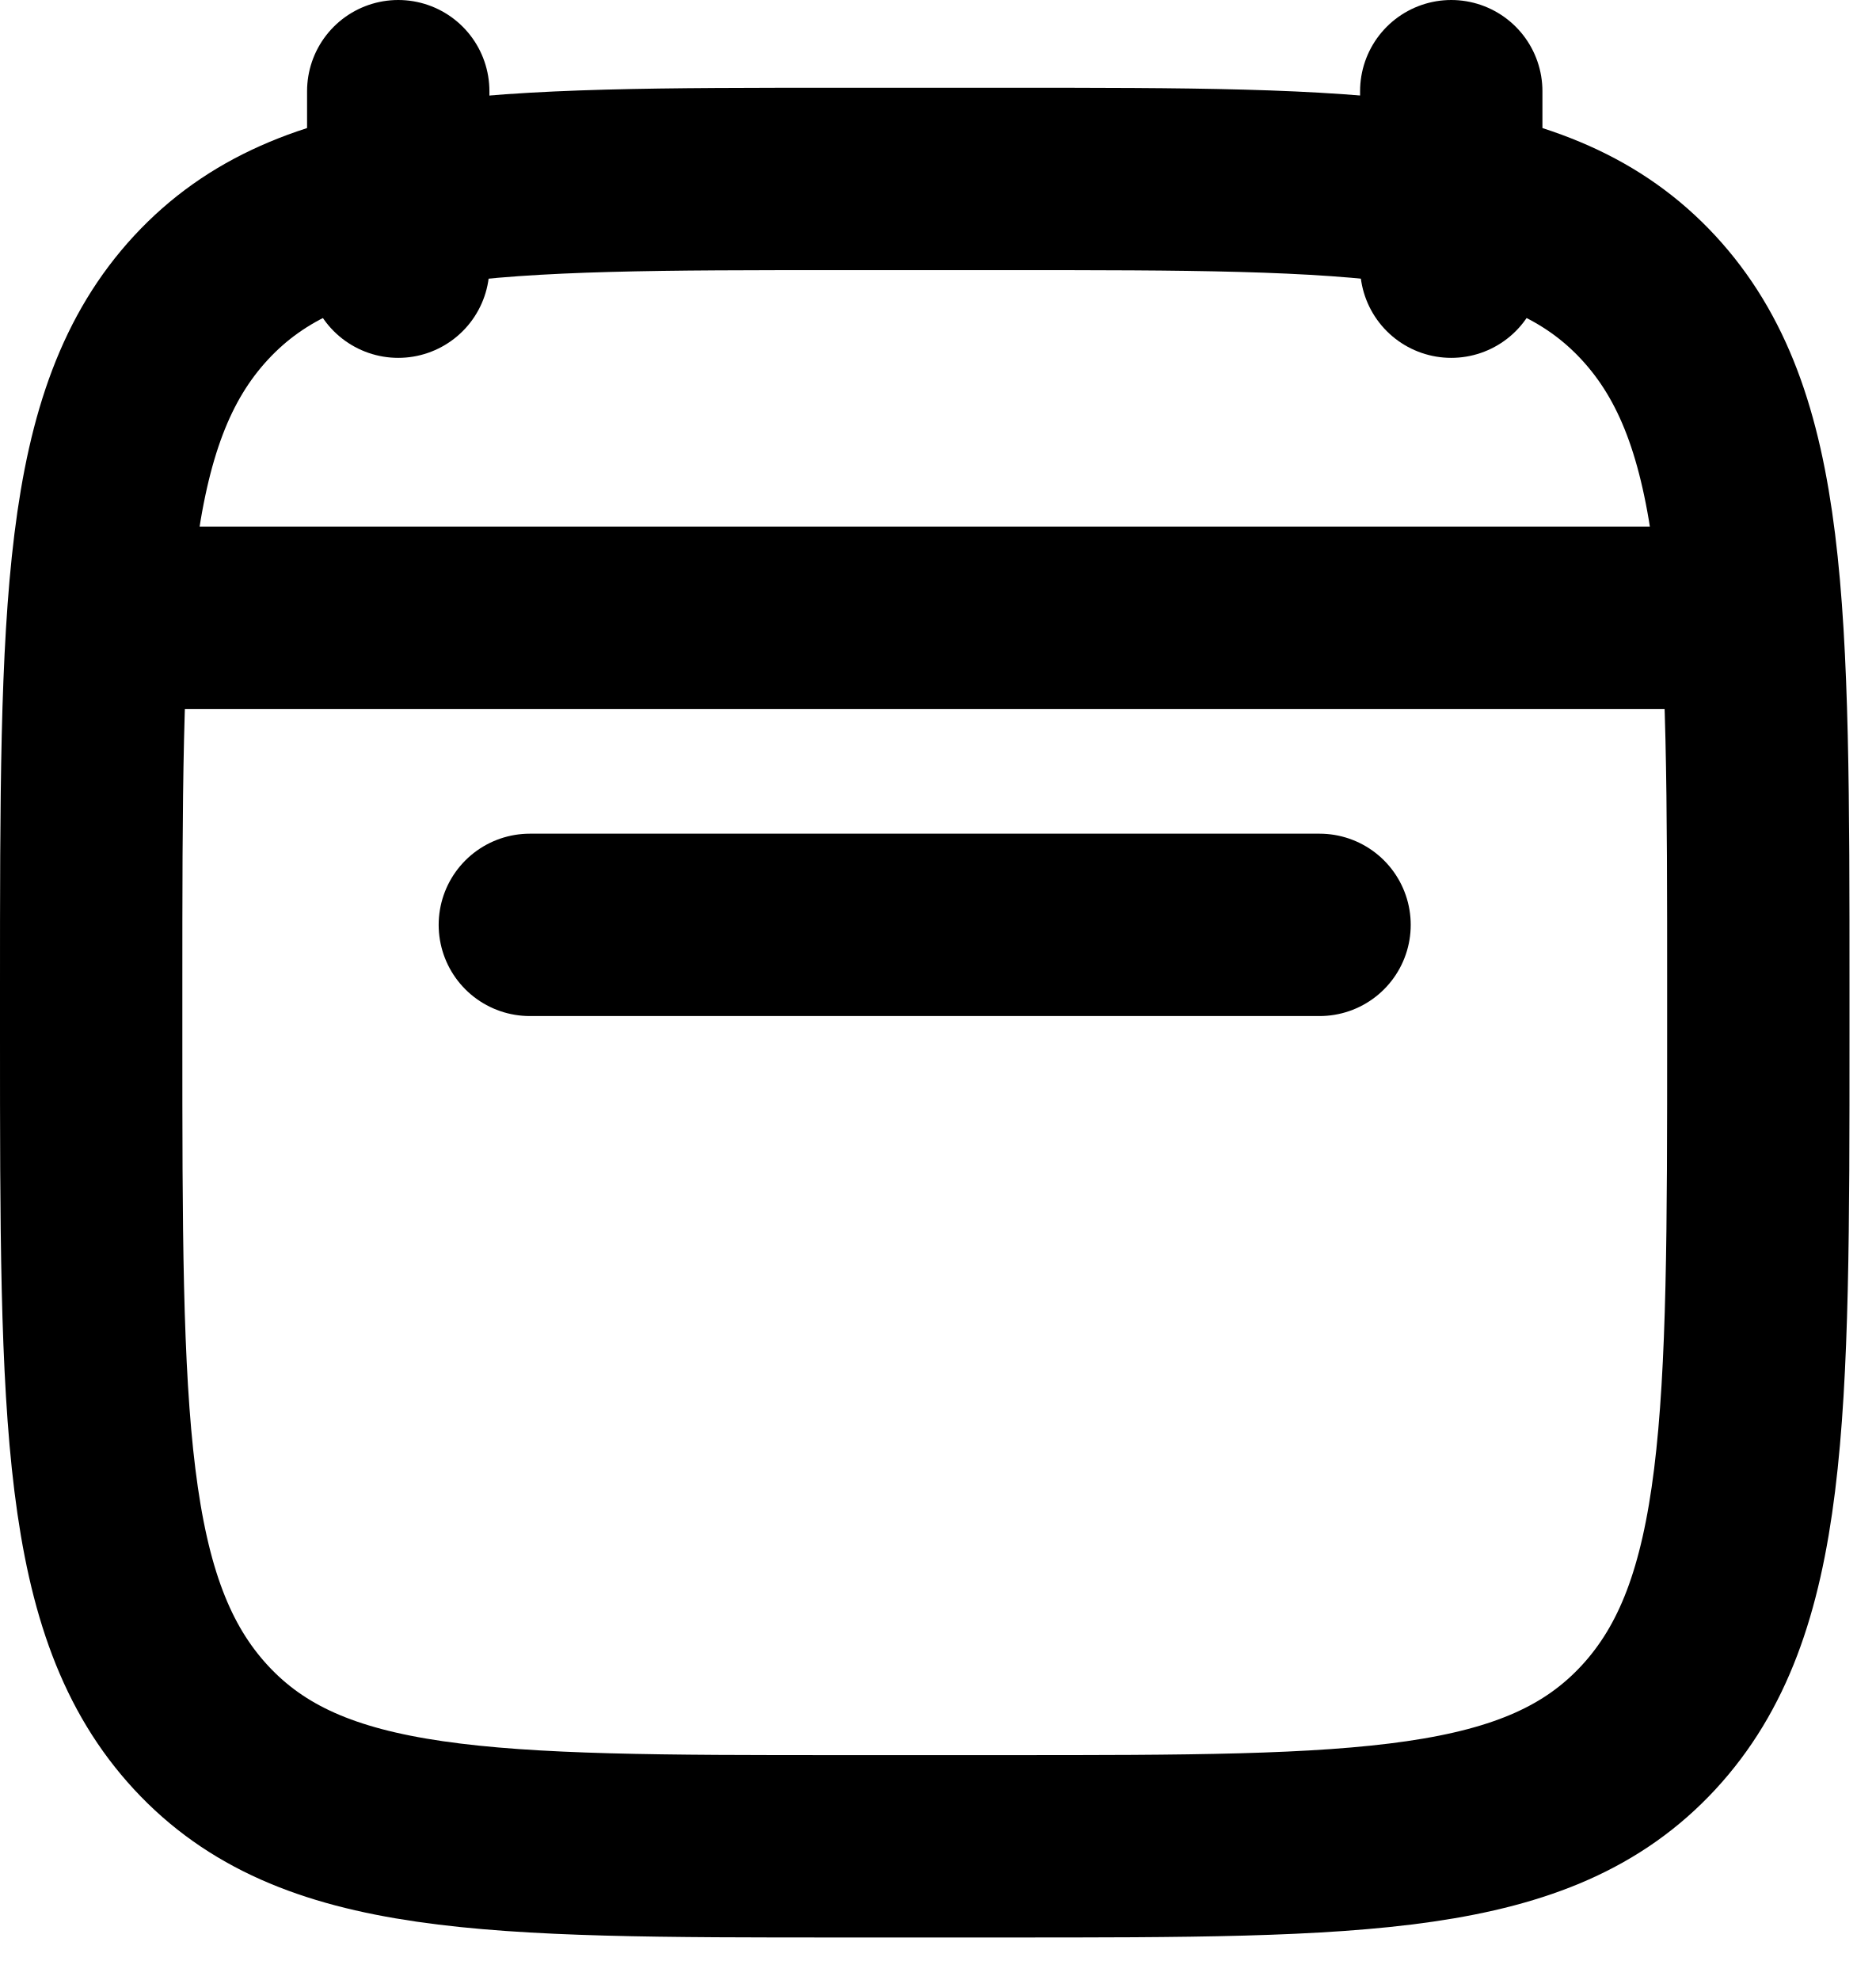
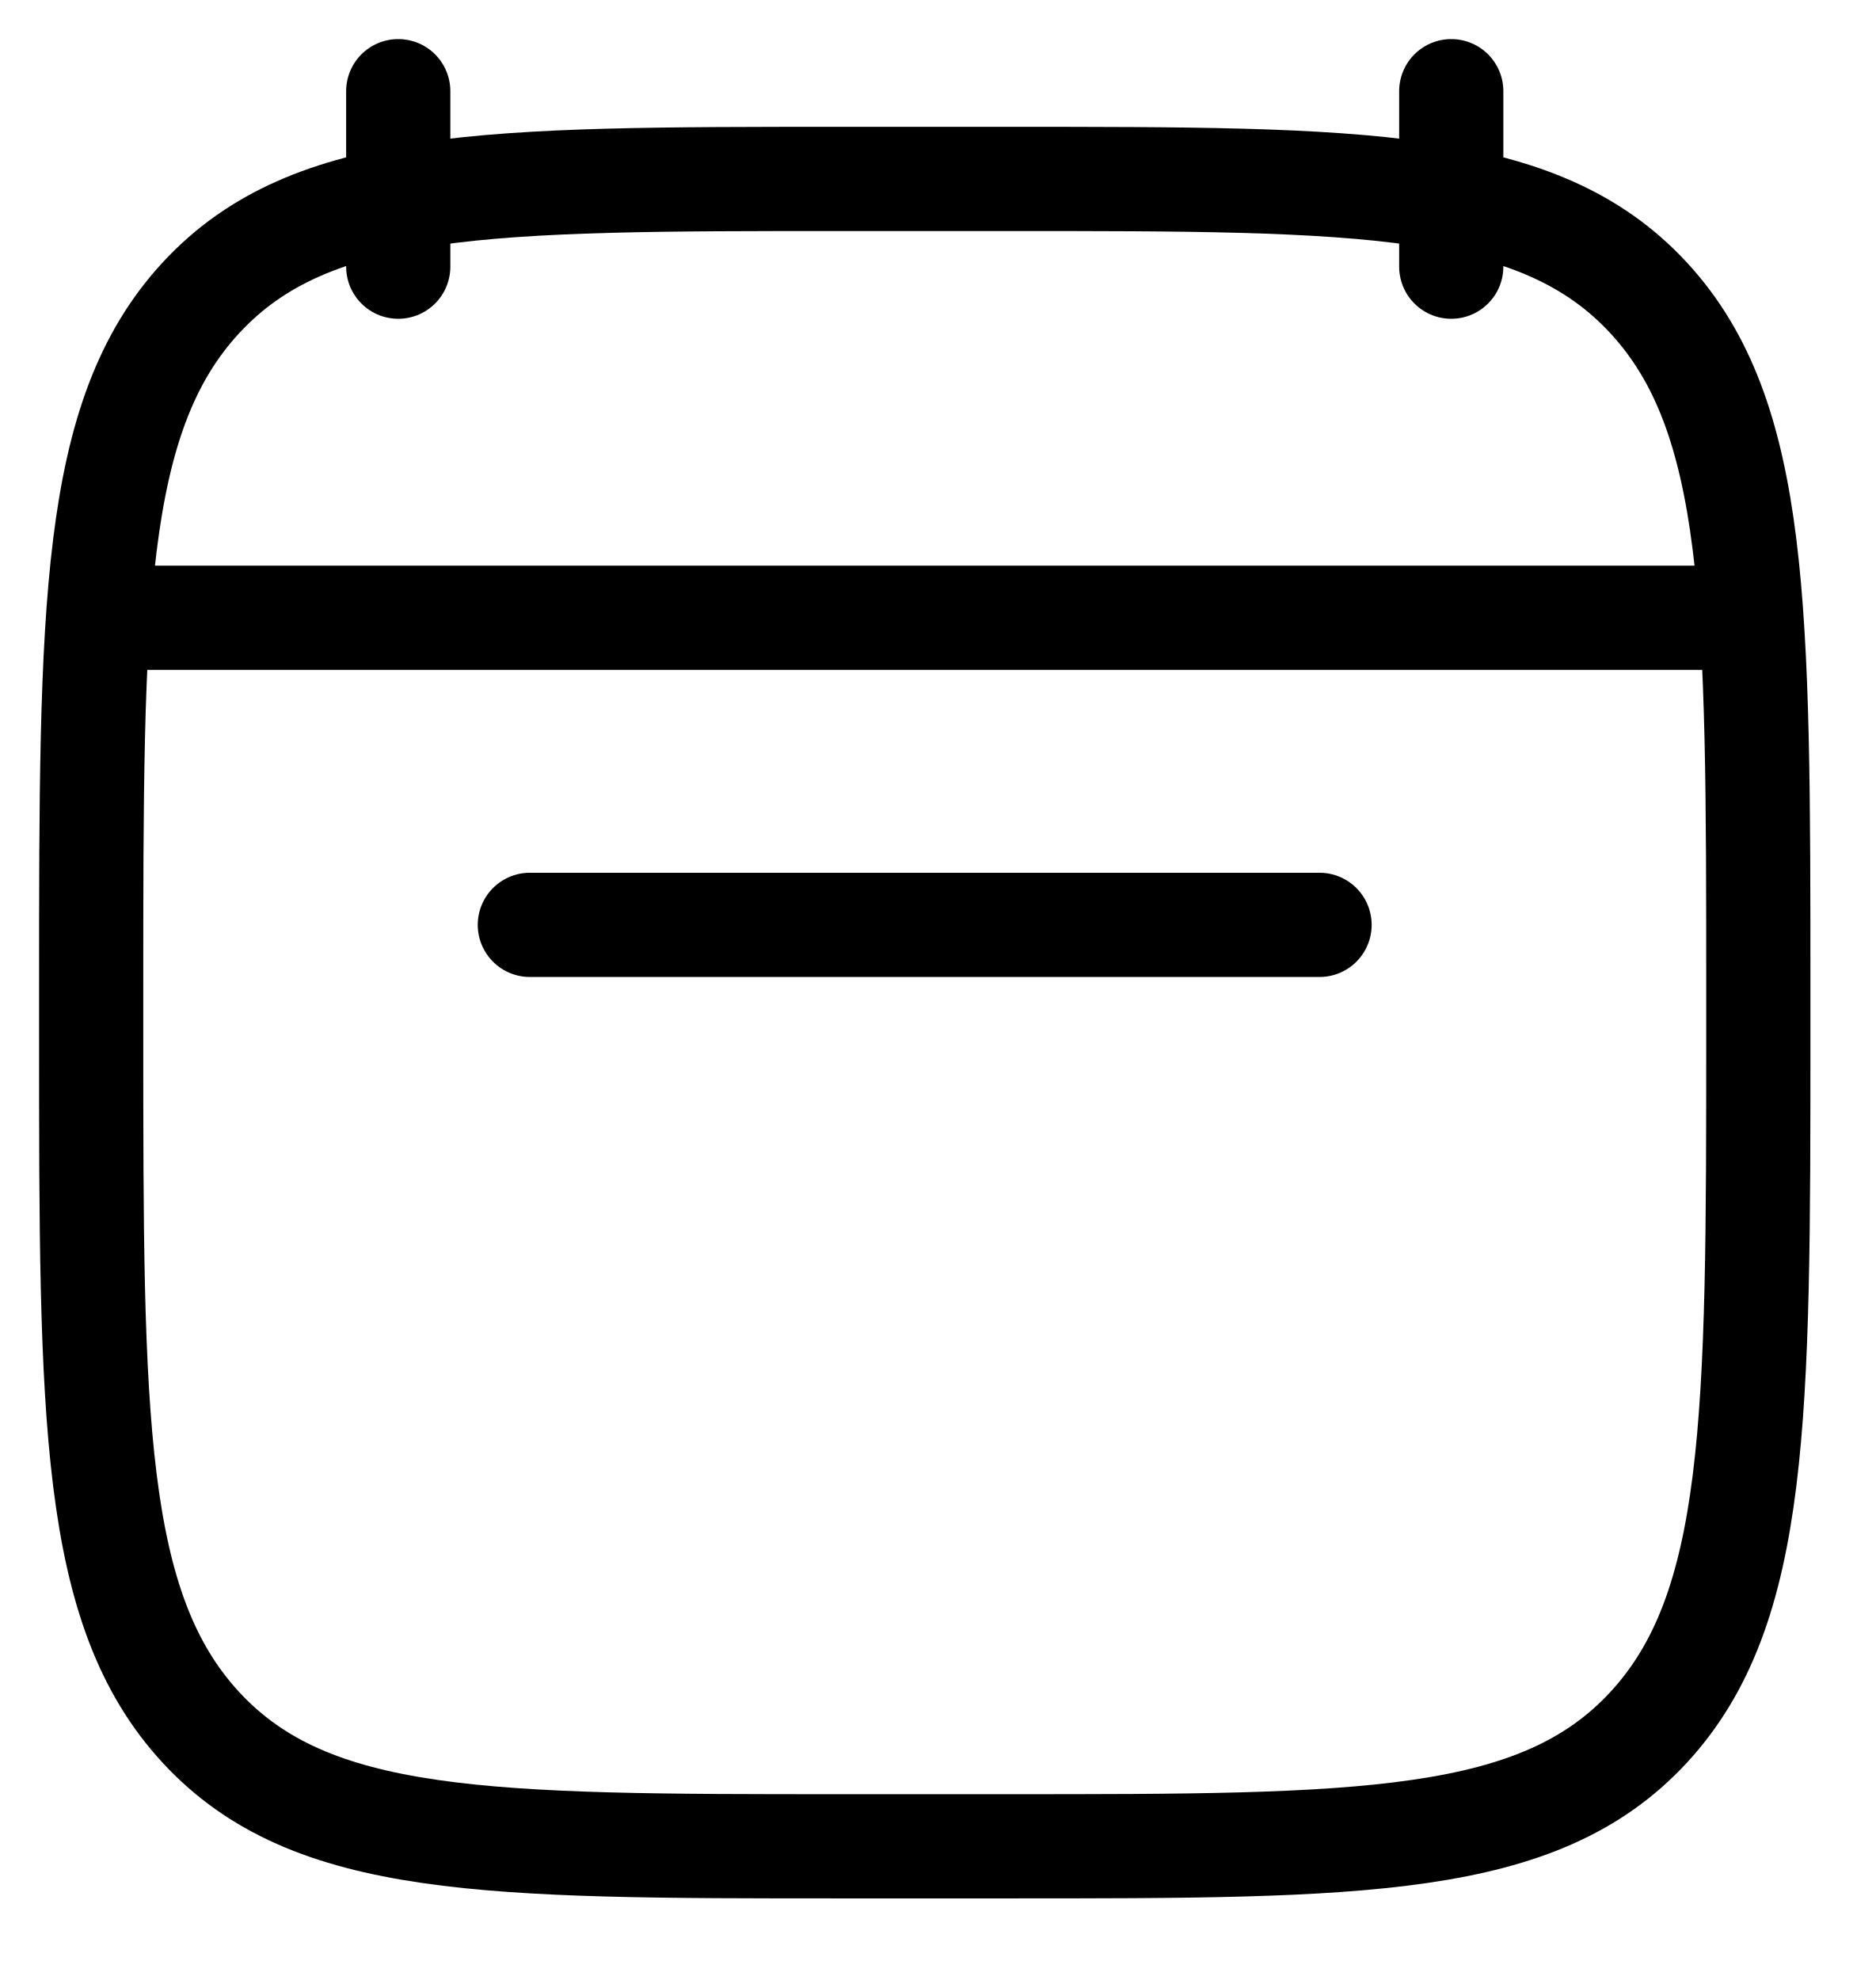
<svg xmlns="http://www.w3.org/2000/svg" width="18" height="19" viewBox="0 0 18 19" fill="none">
-   <path d="M13.928 0.875V2.559M3.822 0.875V2.559" stroke="currentColor" stroke-width="1.75" stroke-linecap="round" stroke-linejoin="round" />
-   <path d="M1.296 5.928H16.454" stroke="currentColor" stroke-width="1.75" stroke-linecap="round" stroke-linejoin="round" />
-   <path d="M0.875 9.501C0.875 5.832 0.875 3.997 1.929 2.857C2.984 1.717 4.681 1.717 8.075 1.717H9.675C13.069 1.717 14.766 1.717 15.821 2.857C16.875 3.997 16.875 5.832 16.875 9.501V9.933C16.875 13.602 16.875 15.437 15.821 16.577C14.766 17.717 13.069 17.717 9.675 17.717H8.075C4.681 17.717 2.984 17.717 1.929 16.577C0.875 15.437 0.875 13.602 0.875 9.933V9.501Z" stroke="currentColor" stroke-width="1.75" stroke-linecap="round" stroke-linejoin="round" />
-   <path d="M5.085 8.875H12.664" stroke="currentColor" stroke-width="1.75" stroke-linecap="round" stroke-linejoin="round" />
+   <path d="M13.928 0.875V2.559M3.822 0.875V2.559" stroke="currentColor" stroke-width="1" stroke-linecap="round" stroke-linejoin="round" />
+   <path d="M1.296 5.928H16.454" stroke="currentColor" stroke-width="1" stroke-linecap="round" stroke-linejoin="round" />
+   <path d="M0.875 9.501C0.875 5.832 0.875 3.997 1.929 2.857C2.984 1.717 4.681 1.717 8.075 1.717H9.675C13.069 1.717 14.766 1.717 15.821 2.857C16.875 3.997 16.875 5.832 16.875 9.501V9.933C16.875 13.602 16.875 15.437 15.821 16.577C14.766 17.717 13.069 17.717 9.675 17.717H8.075C4.681 17.717 2.984 17.717 1.929 16.577C0.875 15.437 0.875 13.602 0.875 9.933V9.501Z" stroke="currentColor" stroke-width="1" stroke-linecap="round" stroke-linejoin="round" />
+   <path d="M5.085 8.875H12.664" stroke="currentColor" stroke-width="1" stroke-linecap="round" stroke-linejoin="round" />
</svg>
